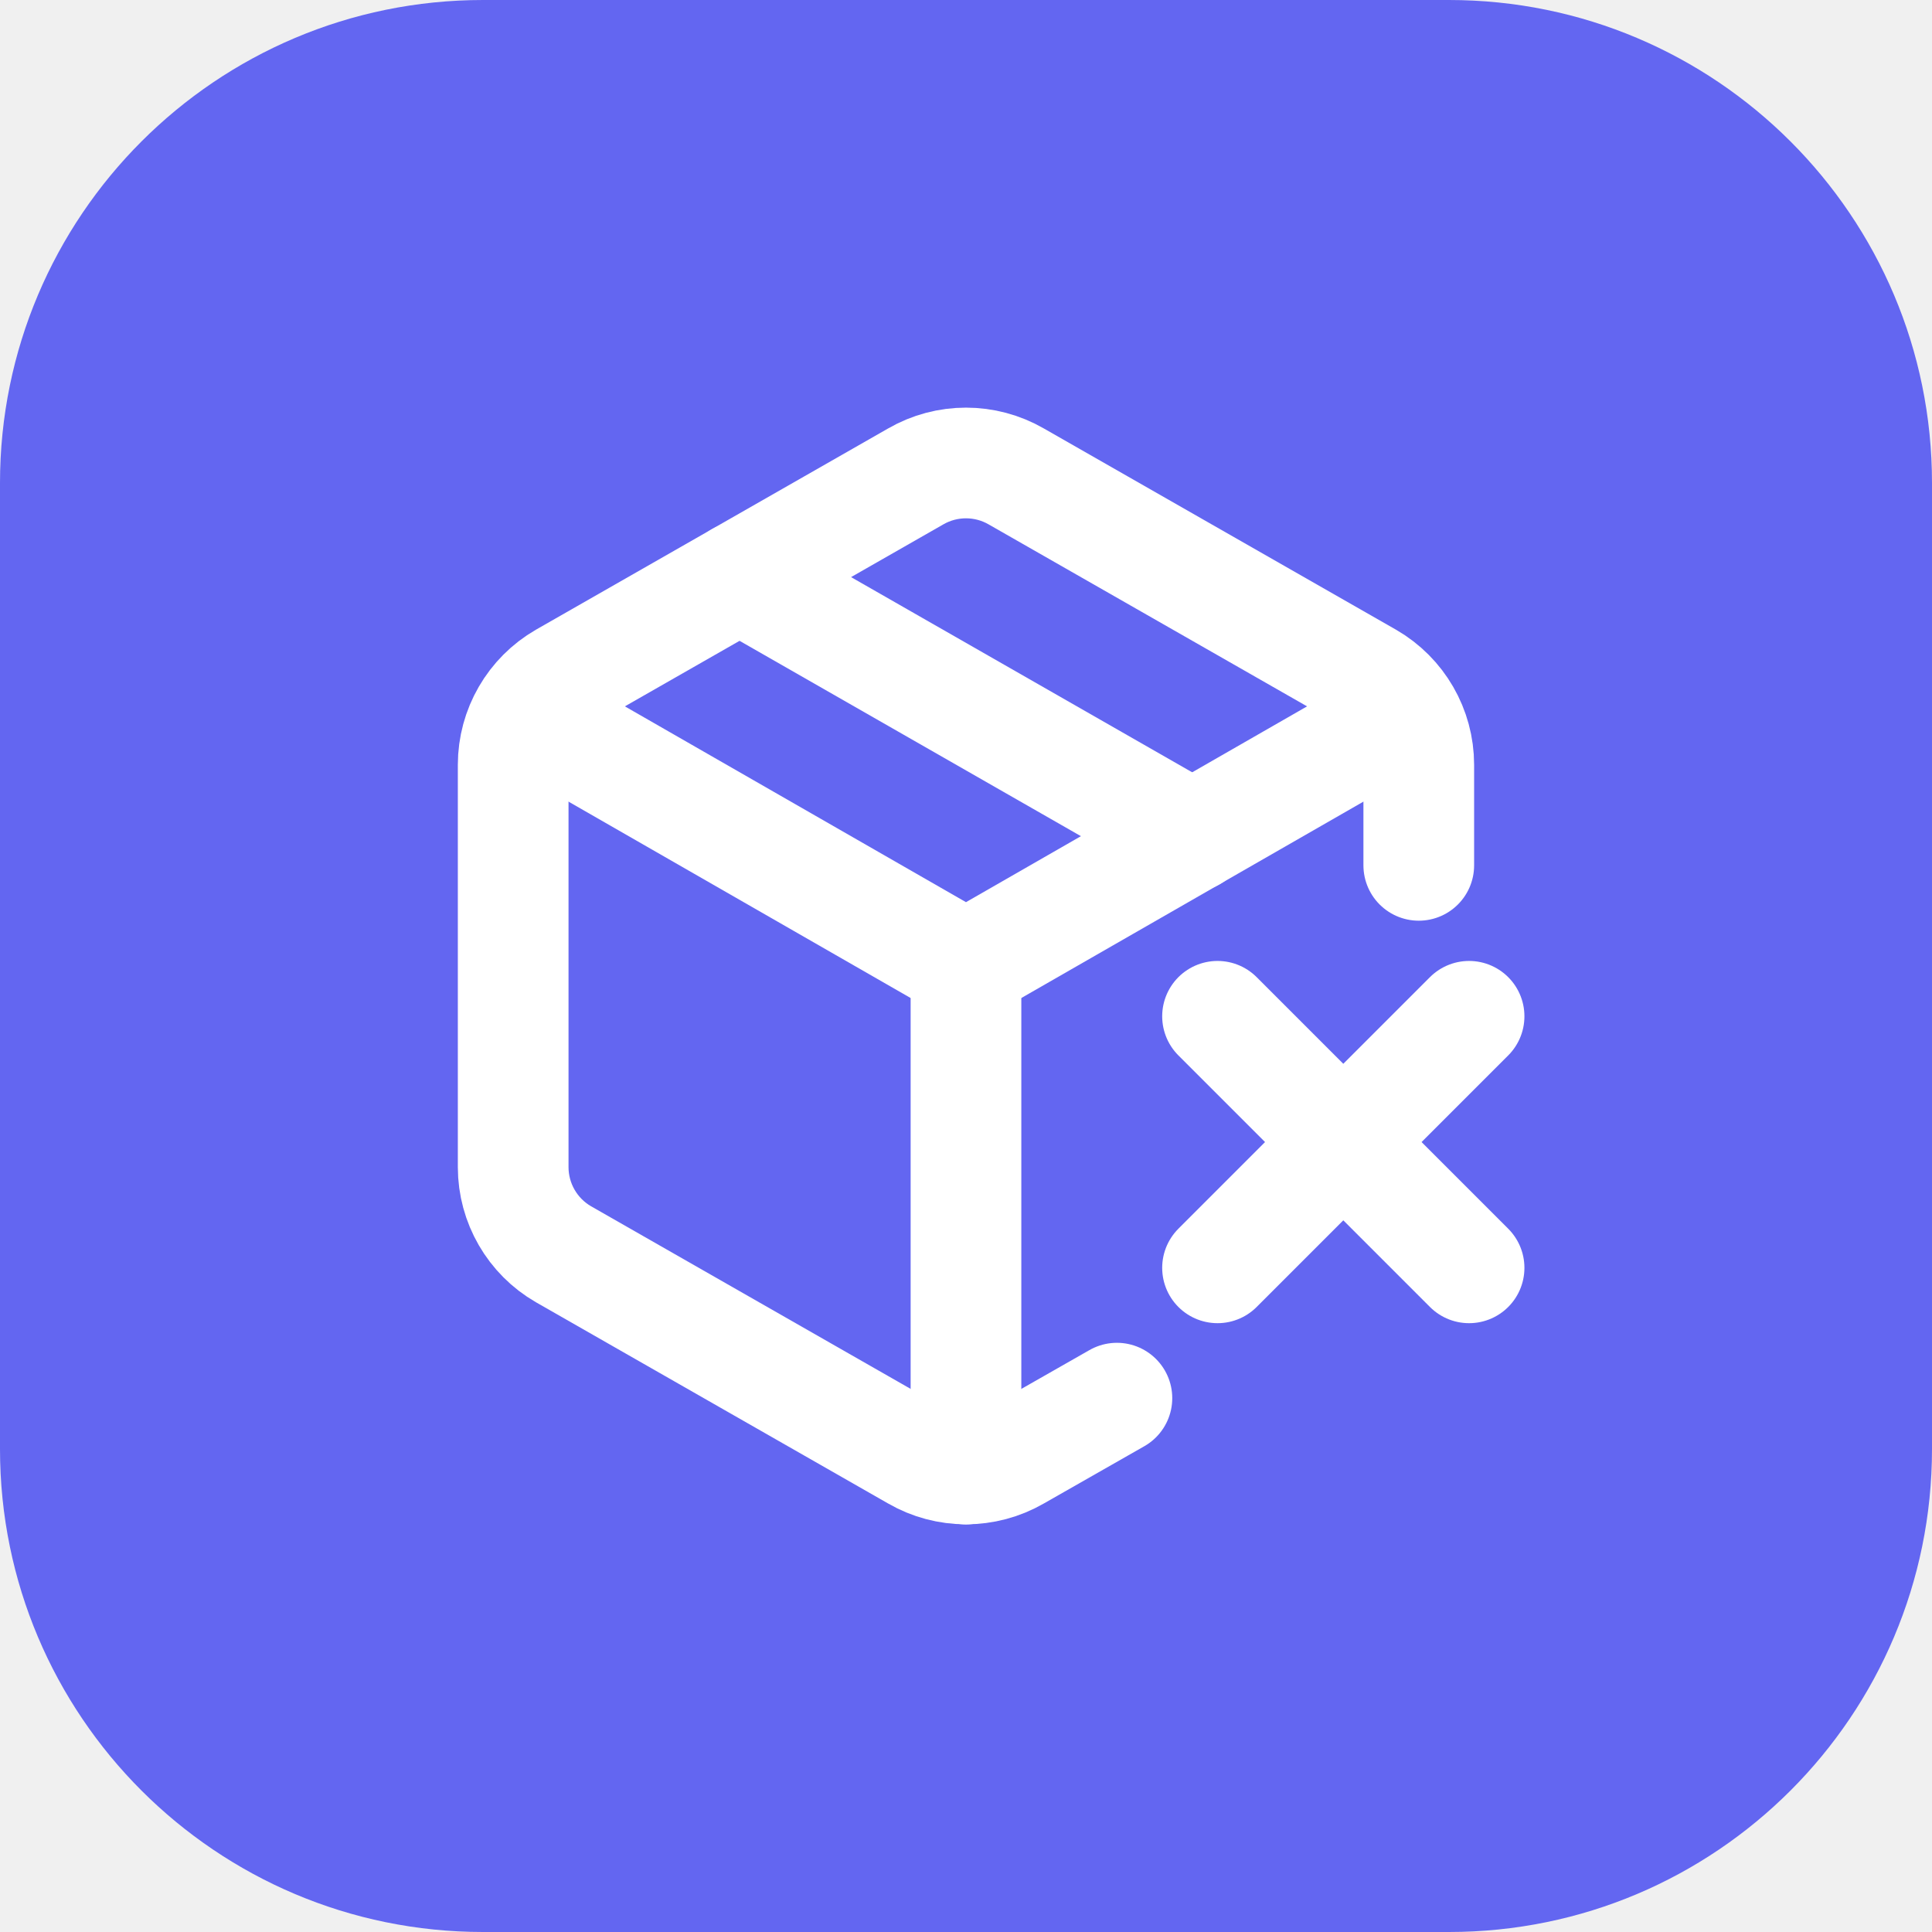
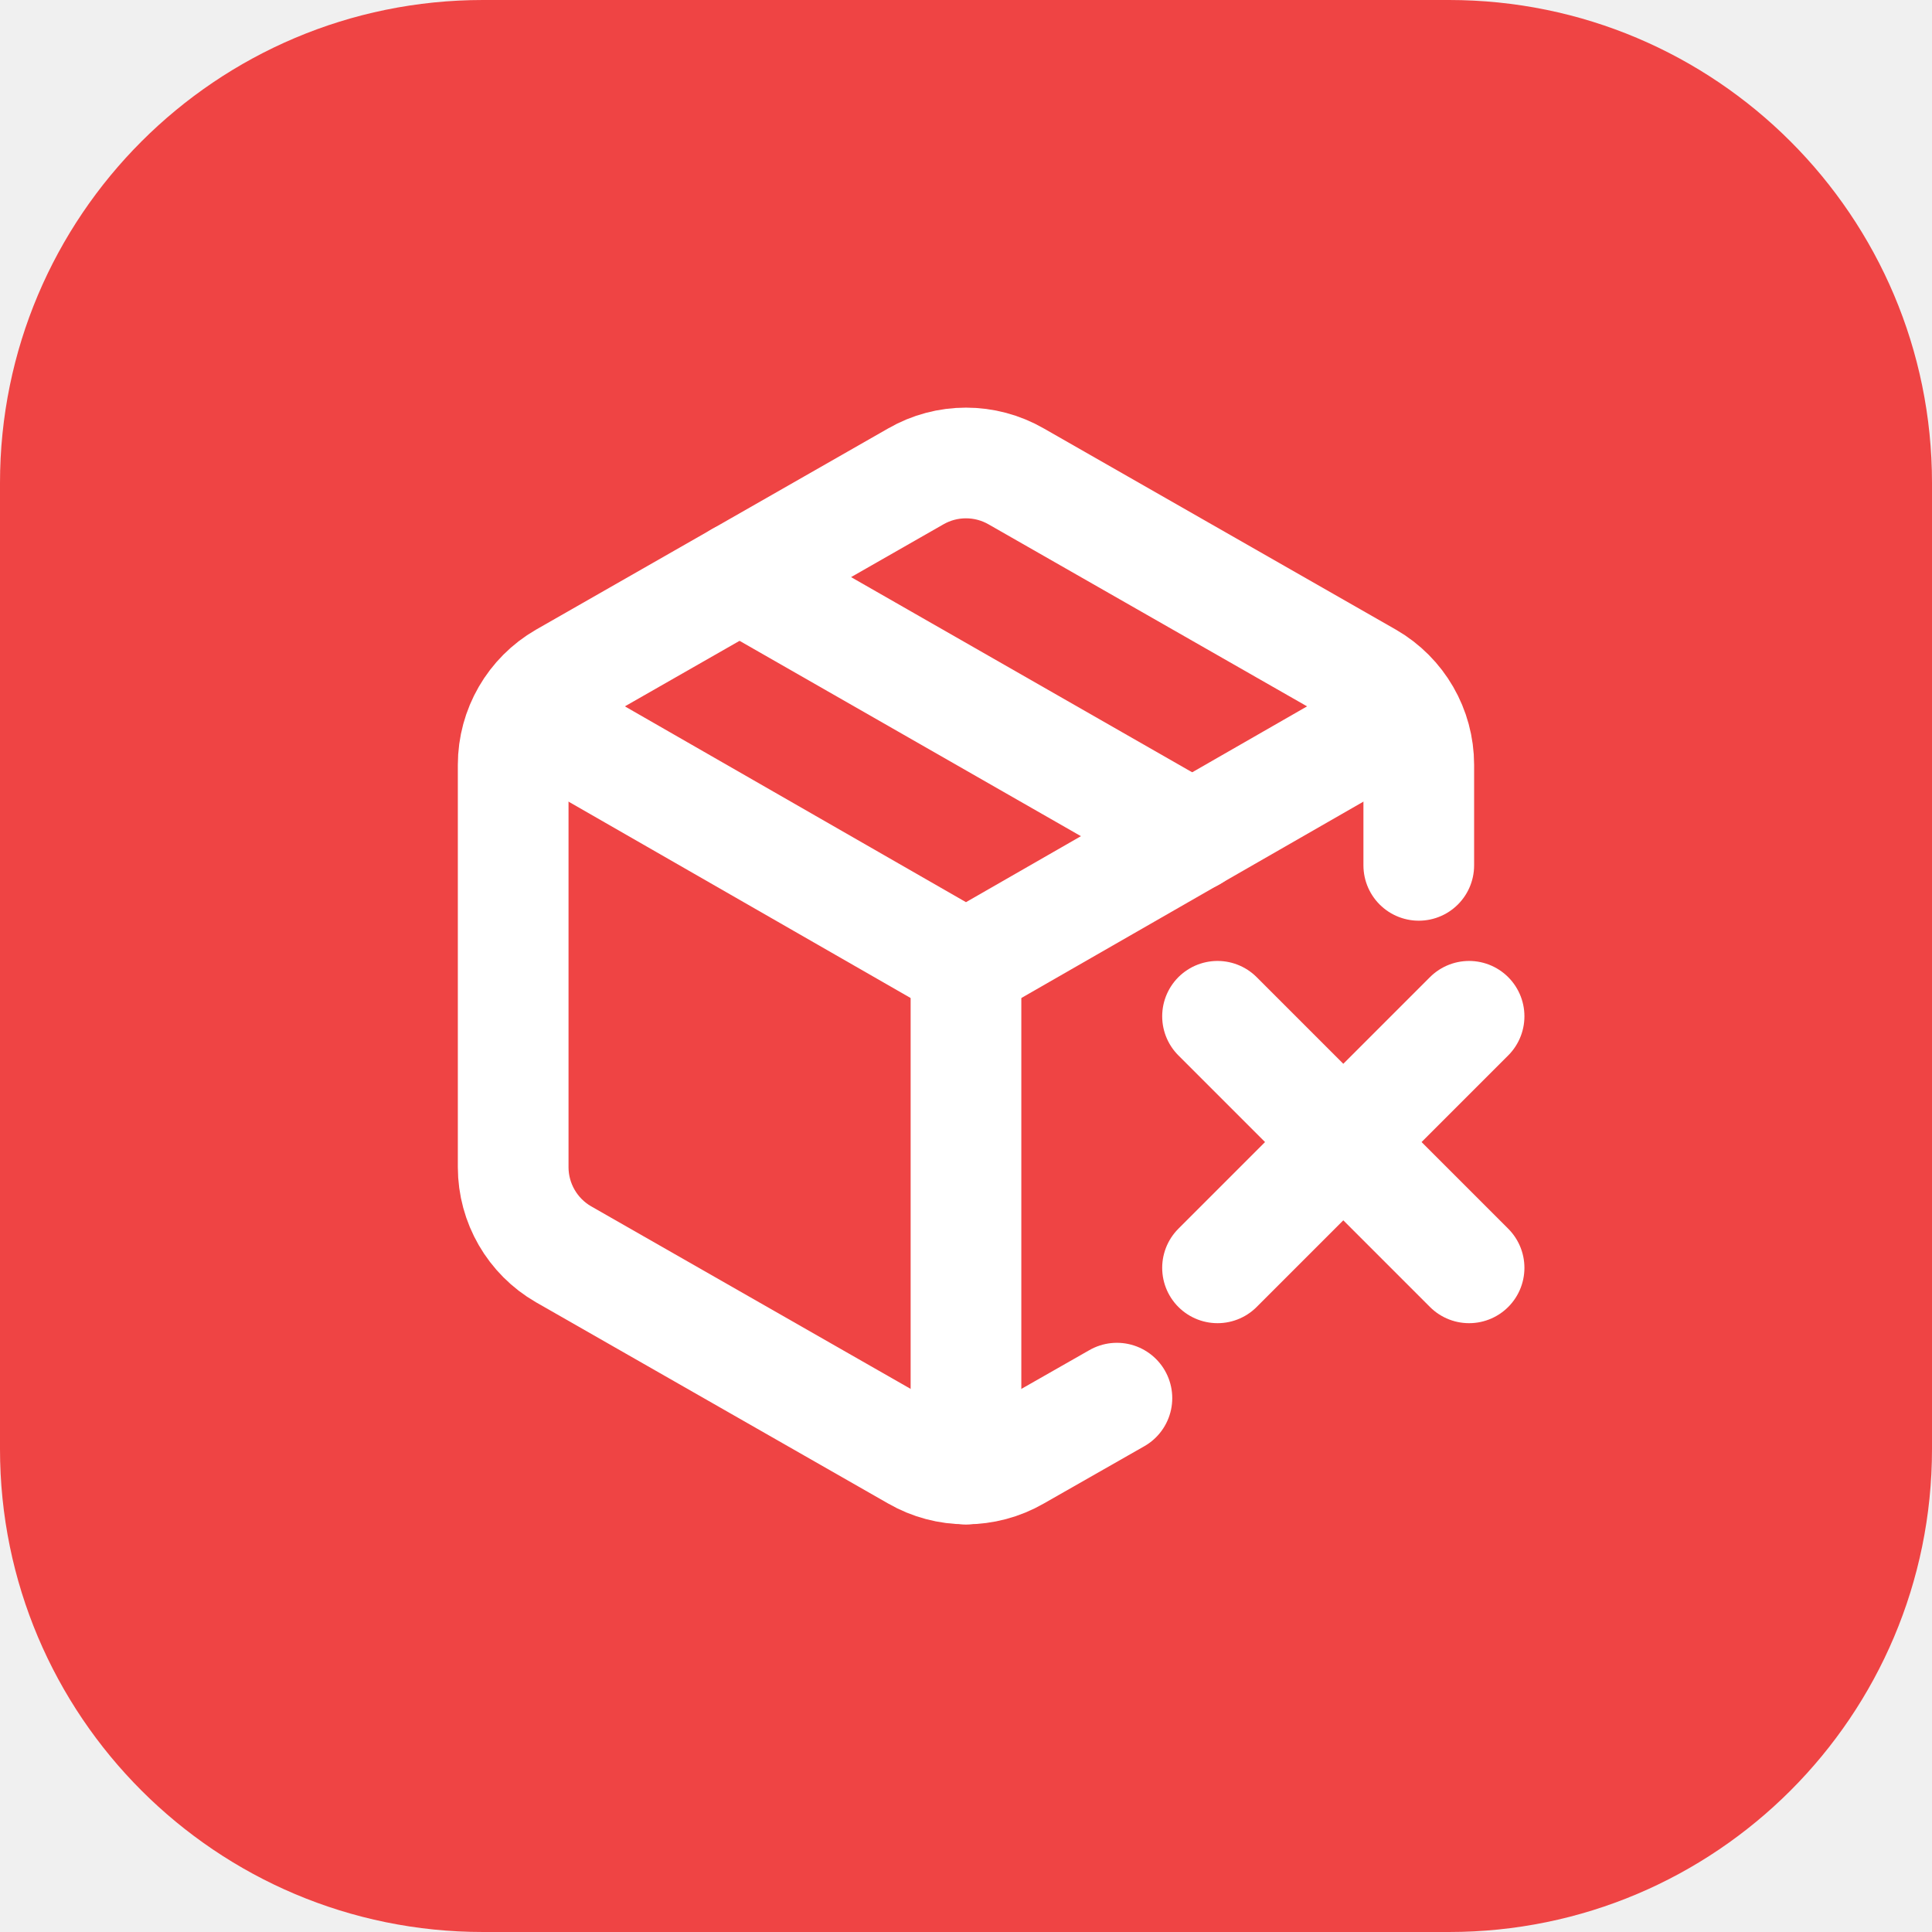
<svg xmlns="http://www.w3.org/2000/svg" viewBox="0 0 32 32">
-   <rect width="32" height="32" rx="8" fill="#6366f1" />
+   <rect width="32" height="32" rx="8" fill="#ef4444" />
  <g transform="translate(6 6) scale(.8333)" fill="none" stroke="#fff" stroke-width="2.2" stroke-linecap="round" stroke-linejoin="round">
    <path d="M21 10V8a2 2 0 0 0-1-1.73l-7-4a2 2 0 0 0-2 0l-7 4A2 2 0 0 0 3 8v8a2 2 0 0 0 1 1.73l7 4a2 2 0 0 0 2 0l2-1.14" />
    <path d="m7.5 4.27 9 5.15" />
    <polyline points="3.29 7 12 12 20.71 7" />
    <line x1="12" x2="12" y1="22" y2="12" />
    <path d="m17 13 5 5m-5 0 5-5" />
  </g>
</svg>
